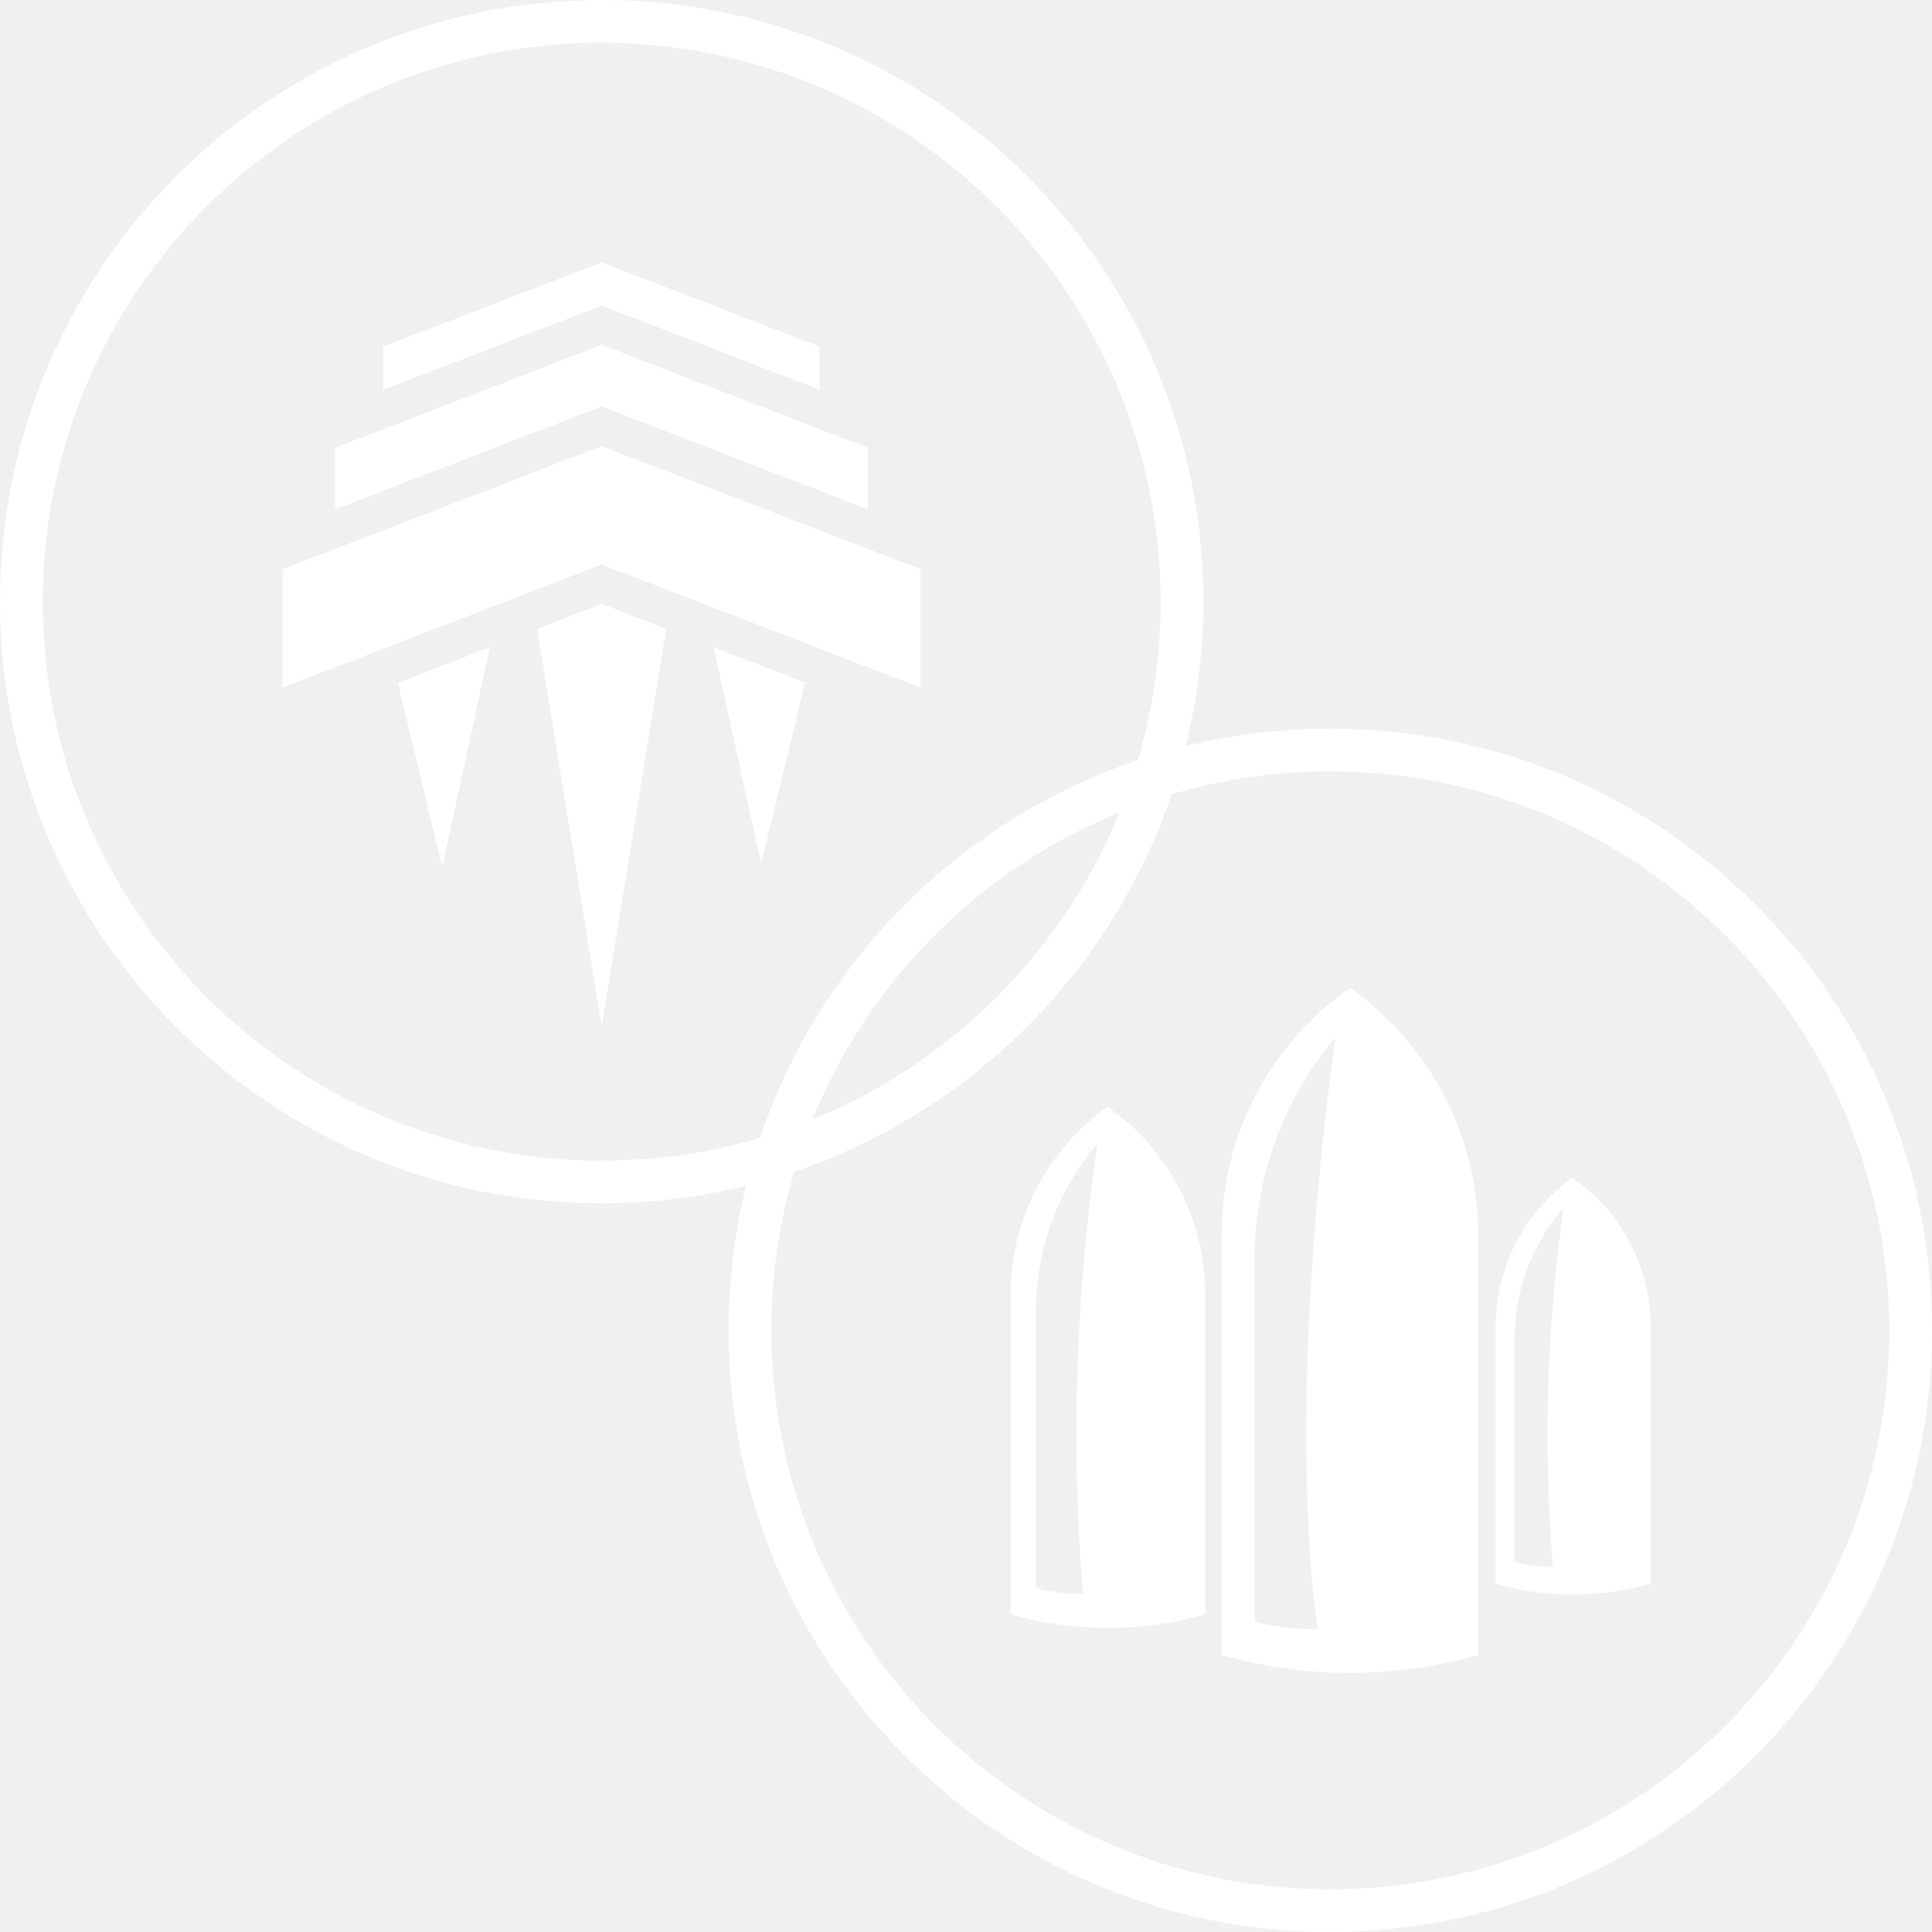
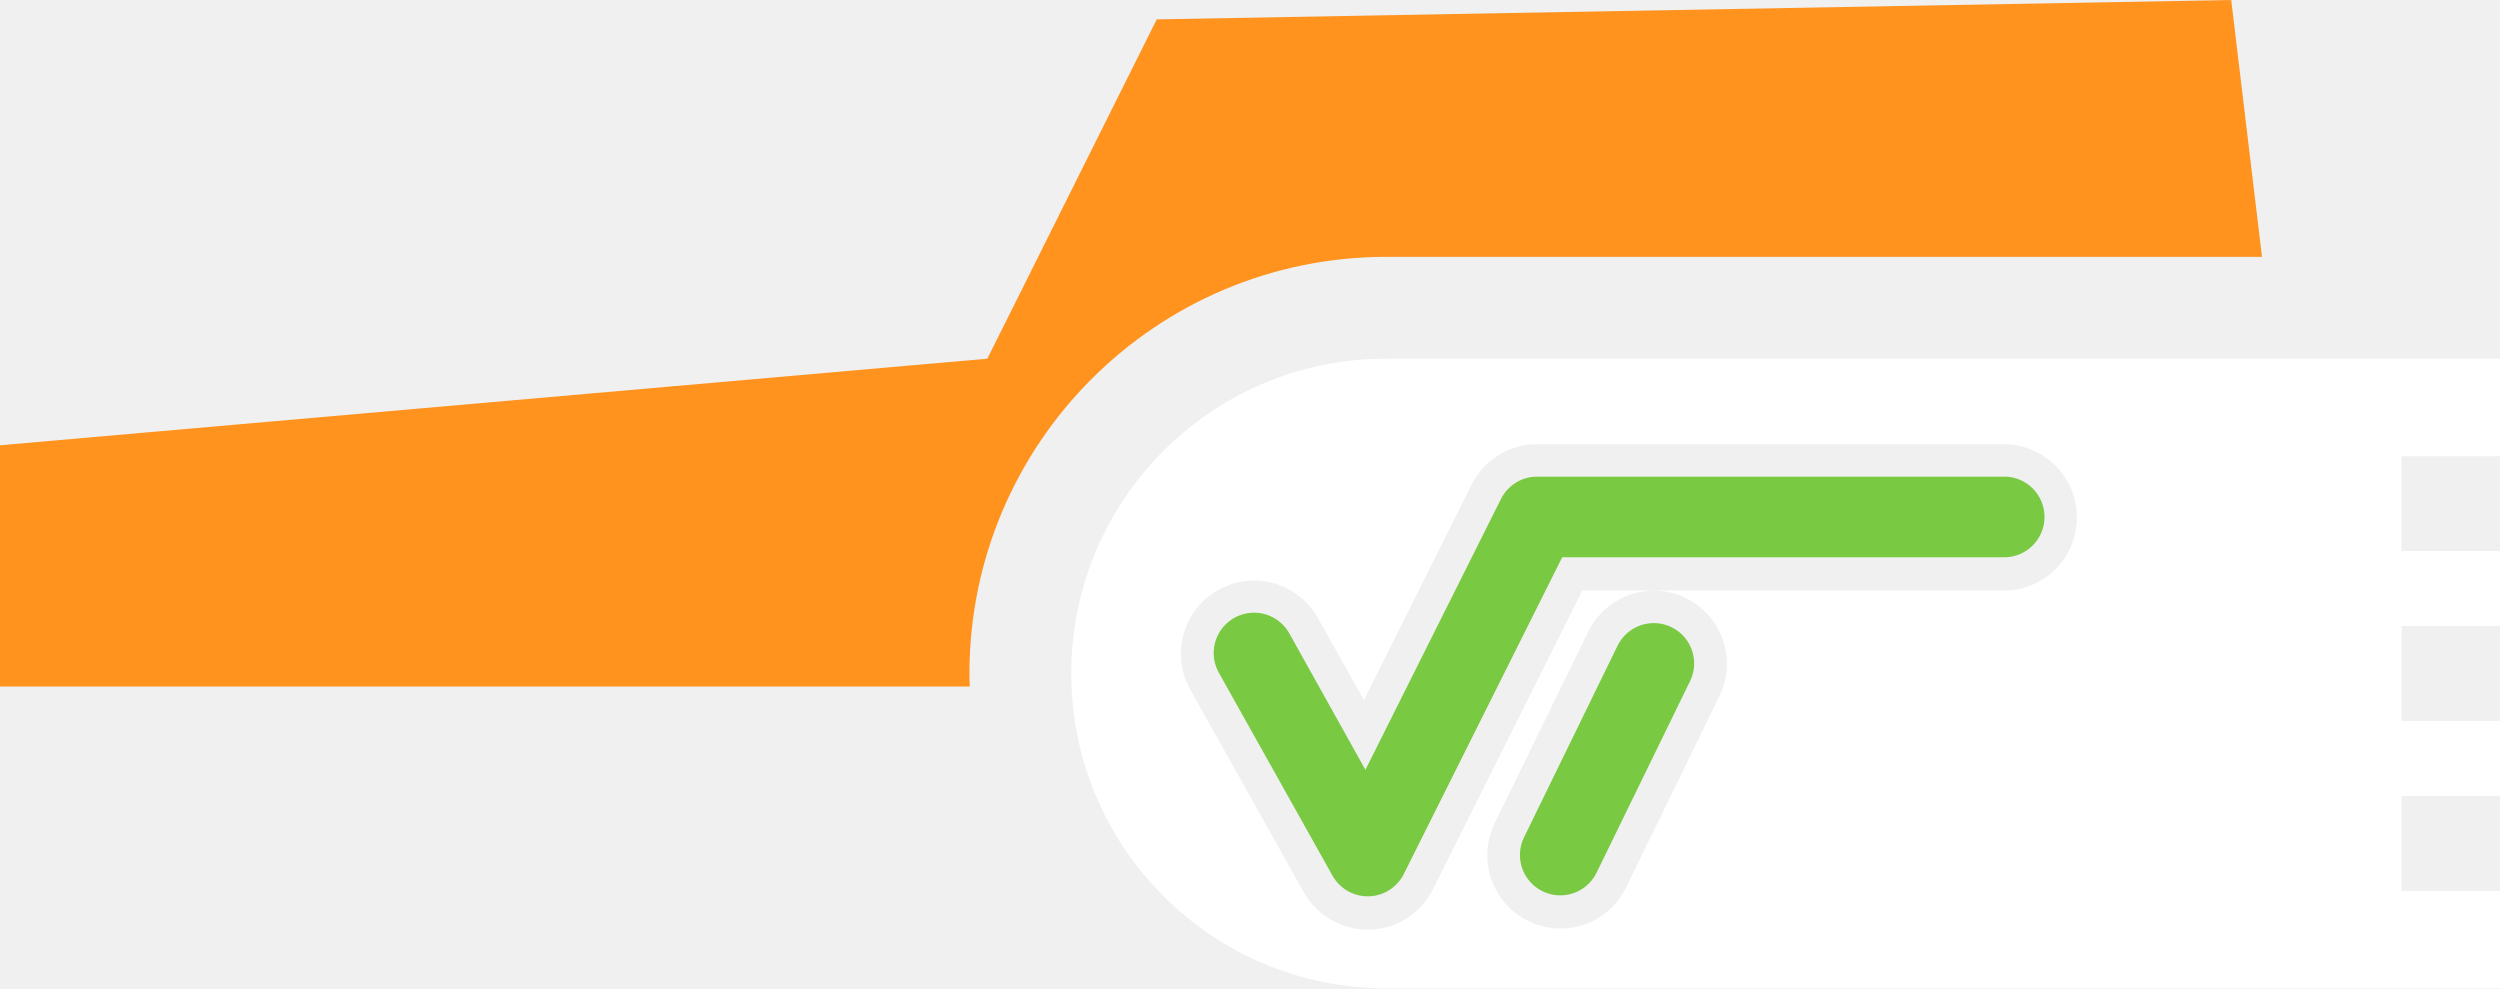
- <svg xmlns="http://www.w3.org/2000/svg" width="45.21" height="45.21" viewBox="0 0 45.21 45.21">
-   <defs>
-     <style>
-       .cls-1 {
-         fill: #fff;
-       }
-     </style>
-   </defs>
-   <g id="Warstwa_2" data-name="Warstwa 2">
-     <g id="Warstwa_2-2" data-name="Warstwa 2">
+ <svg xmlns="http://www.w3.org/2000/svg" width="76.167" height="30.11" viewBox="0 0 76.167 30.11">
+   <g>
+     <g>
+       <path d="M76.167,13.9V10.928H42.229a9.591,9.591,0,0,0,0,19.182H76.167V27.143h-3V24.25h3V21.965h-3V19.073h3V16.788h-3V13.9Zm-23.777,7.3-2.849,5.837a2.216,2.216,0,0,1-2,1.252,2.253,2.253,0,0,1-.977-.226,2.232,2.232,0,0,1-1.026-2.982l2.849-5.836a2.244,2.244,0,0,1,2-1.253,2.231,2.231,0,0,1,2,3.208Zm8.7-3.21H48.208l-4.549,9.1a2.222,2.222,0,0,1-1.94,1.232h-.054a2.232,2.232,0,0,1-1.945-1.14l-3.443-6.148a2.23,2.23,0,1,1,3.891-2.179l1.386,2.475,3.281-6.564a2.218,2.218,0,0,1,1.995-1.232H61.094a2.23,2.23,0,0,1,0,4.459Z" fill="#fff" />
      <g>
-         <g>
-           <g>
-             <polygon class="cls-1" points="14.08 10.44 6.61 13.32 6.61 16.09 14.08 13.21 21.54 16.09 21.54 13.32 14.08 10.44" />
-             <polygon class="cls-1" points="14.08 9.51 14.39 9.63 20.31 11.92 20.31 10.48 14.08 8.07 7.84 10.48 7.84 11.92 13.77 9.63 14.08 9.51" />
-             <polygon class="cls-1" points="14.08 7.15 14.39 7.27 19.18 9.12 19.18 8.11 14.08 6.14 8.97 8.11 8.97 9.12 13.77 7.27 14.08 7.15" />
-           </g>
-           <g>
-             <polygon class="cls-1" points="15.59 14.72 14.08 24.02 12.57 14.72 14.08 14.13 15.59 14.72" />
-             <polygon class="cls-1" points="11.46 15.15 10.35 20.29 9.31 15.98 11.46 15.15" />
-             <polygon class="cls-1" points="18.84 15.97 17.81 20.21 16.7 15.15 18.84 15.97" />
-           </g>
-         </g>
-         <g>
-           <path class="cls-1" d="M31.59,23.12a7,7,0,0,0-3,5.76v9.85h0a11,11,0,0,0,6,0V28.88A7.06,7.06,0,0,0,31.59,23.12Zm-.76,15H30.7a5.53,5.53,0,0,1-1.34-.17s0-5.18,0-8.51a8,8,0,0,1,1.89-5.16S30.05,32.34,30.83,38.09Z" />
-           <path class="cls-1" d="M36.8,27.56A4.27,4.27,0,0,0,35,31.06v6h0a6.59,6.59,0,0,0,3.63,0v-6A4.28,4.28,0,0,0,36.8,27.56Zm-.46,9.1h-.08a3.3,3.3,0,0,1-.82-.11s0-3.14,0-5.17a4.79,4.79,0,0,1,1.15-3.13A37.82,37.82,0,0,0,36.34,36.66Z" />
-           <path class="cls-1" d="M25.92,25.9a5.37,5.37,0,0,0-2.27,4.38v7.5h0a8.37,8.37,0,0,0,4.55,0v-7.5A5.35,5.35,0,0,0,25.92,25.9Zm-.58,11.4h-.1a3.92,3.92,0,0,1-1-.14s0-3.94,0-6.47a6.06,6.06,0,0,1,1.44-3.93A47.27,47.27,0,0,0,25.34,37.3Z" />
-         </g>
-         <path class="cls-1" d="M14.08,28.16A14.08,14.08,0,1,1,28.16,14.08,14.1,14.1,0,0,1,14.08,28.16ZM14.08,1A13.08,13.08,0,1,0,27.16,14.08,13.1,13.1,0,0,0,14.08,1Z" />
-         <path class="cls-1" d="M31.13,45.21A14.08,14.08,0,1,1,45.21,31.13,14.09,14.09,0,0,1,31.13,45.21Zm0-27.16A13.08,13.08,0,1,0,44.21,31.13,13.1,13.1,0,0,0,31.13,18.05Z" />
+         <path d="M61.094,14.522H46.83a1.23,1.23,0,0,0-1.1.679L41.6,23.454,39.3,19.331a1.23,1.23,0,1,0-2.146,1.2l3.443,6.148a1.231,1.231,0,0,0,1.073.629h.029a1.23,1.23,0,0,0,1.071-.68l4.825-9.649h13.5a1.23,1.23,0,0,0,0-2.459Z" fill="#7ac943" />
+         <path d="M50.925,19.108a1.229,1.229,0,0,0-1.644.566l-2.849,5.837a1.229,1.229,0,1,0,2.21,1.078l2.849-5.837A1.229,1.229,0,0,0,50.925,19.108Z" fill="#7ac943" />
      </g>
    </g>
+     <path d="M29.535,20.519A12.708,12.708,0,0,1,42.229,7.825H68.916L67.978,0,35.242.59,30.081,10.928,0,13.566v7.35H29.545C29.541,20.784,29.535,20.652,29.535,20.519Z" fill="#ff931e" />
  </g>
</svg>
